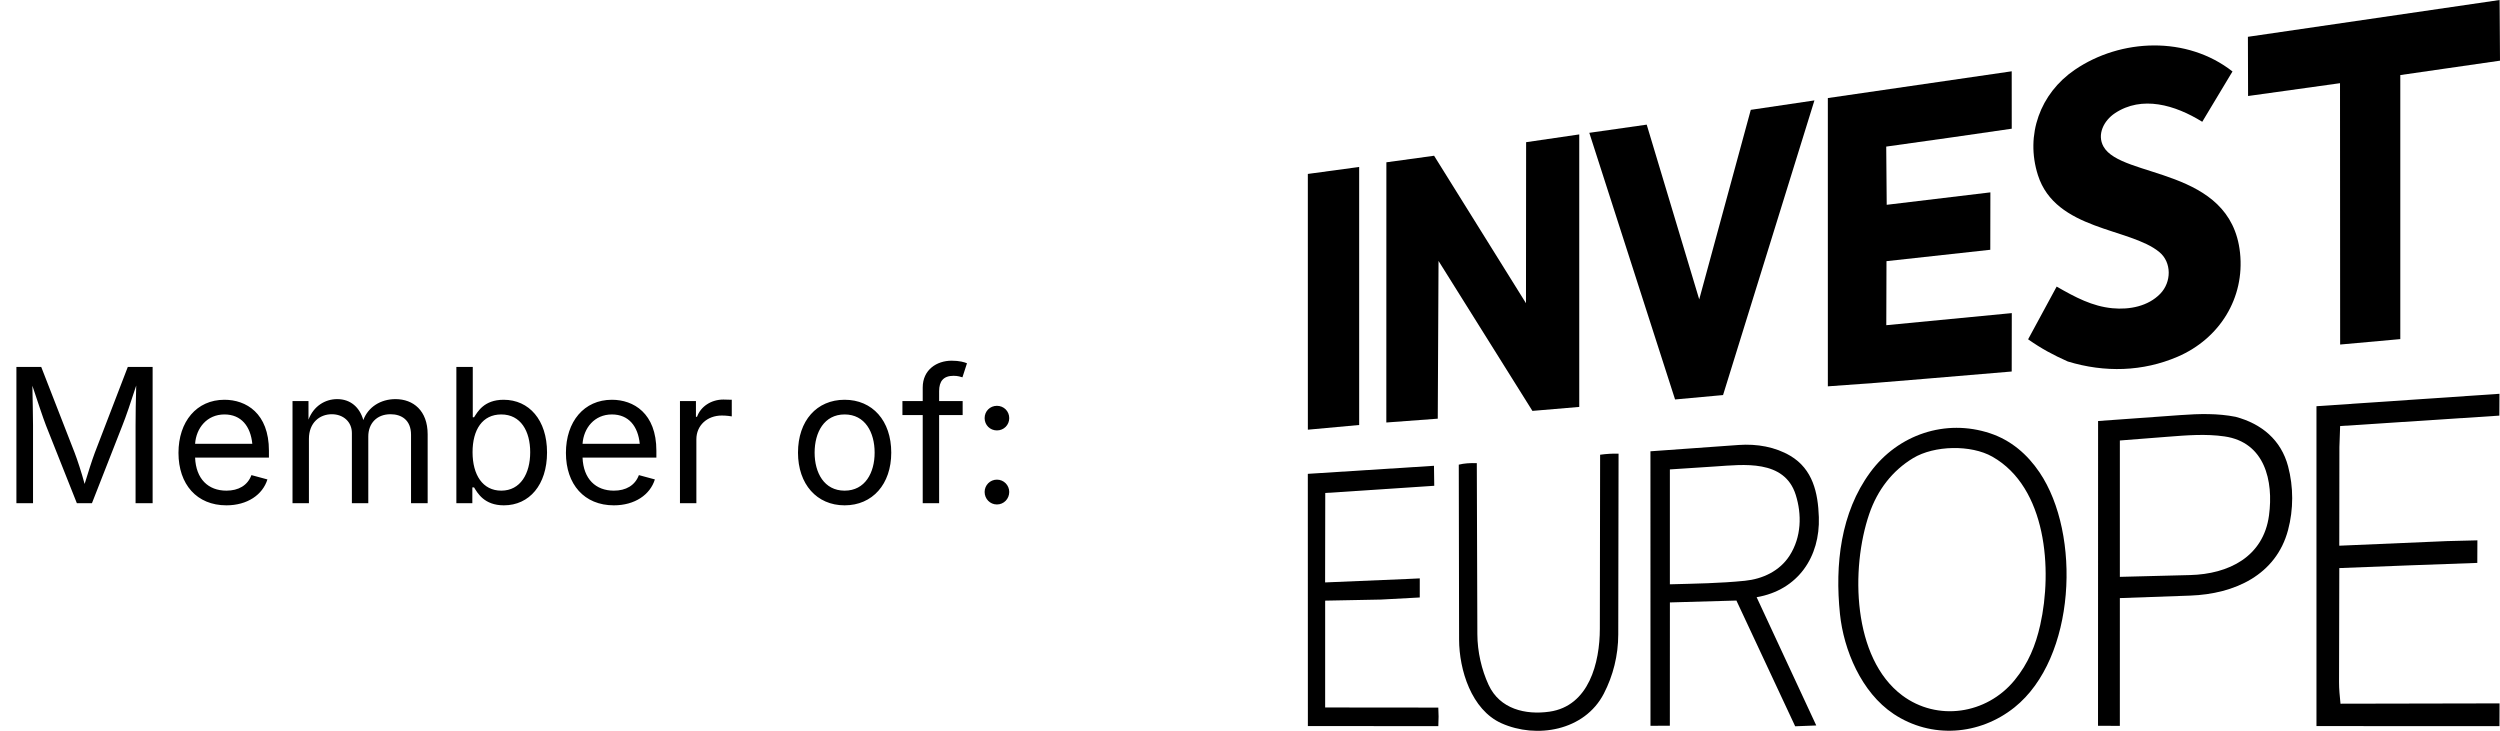
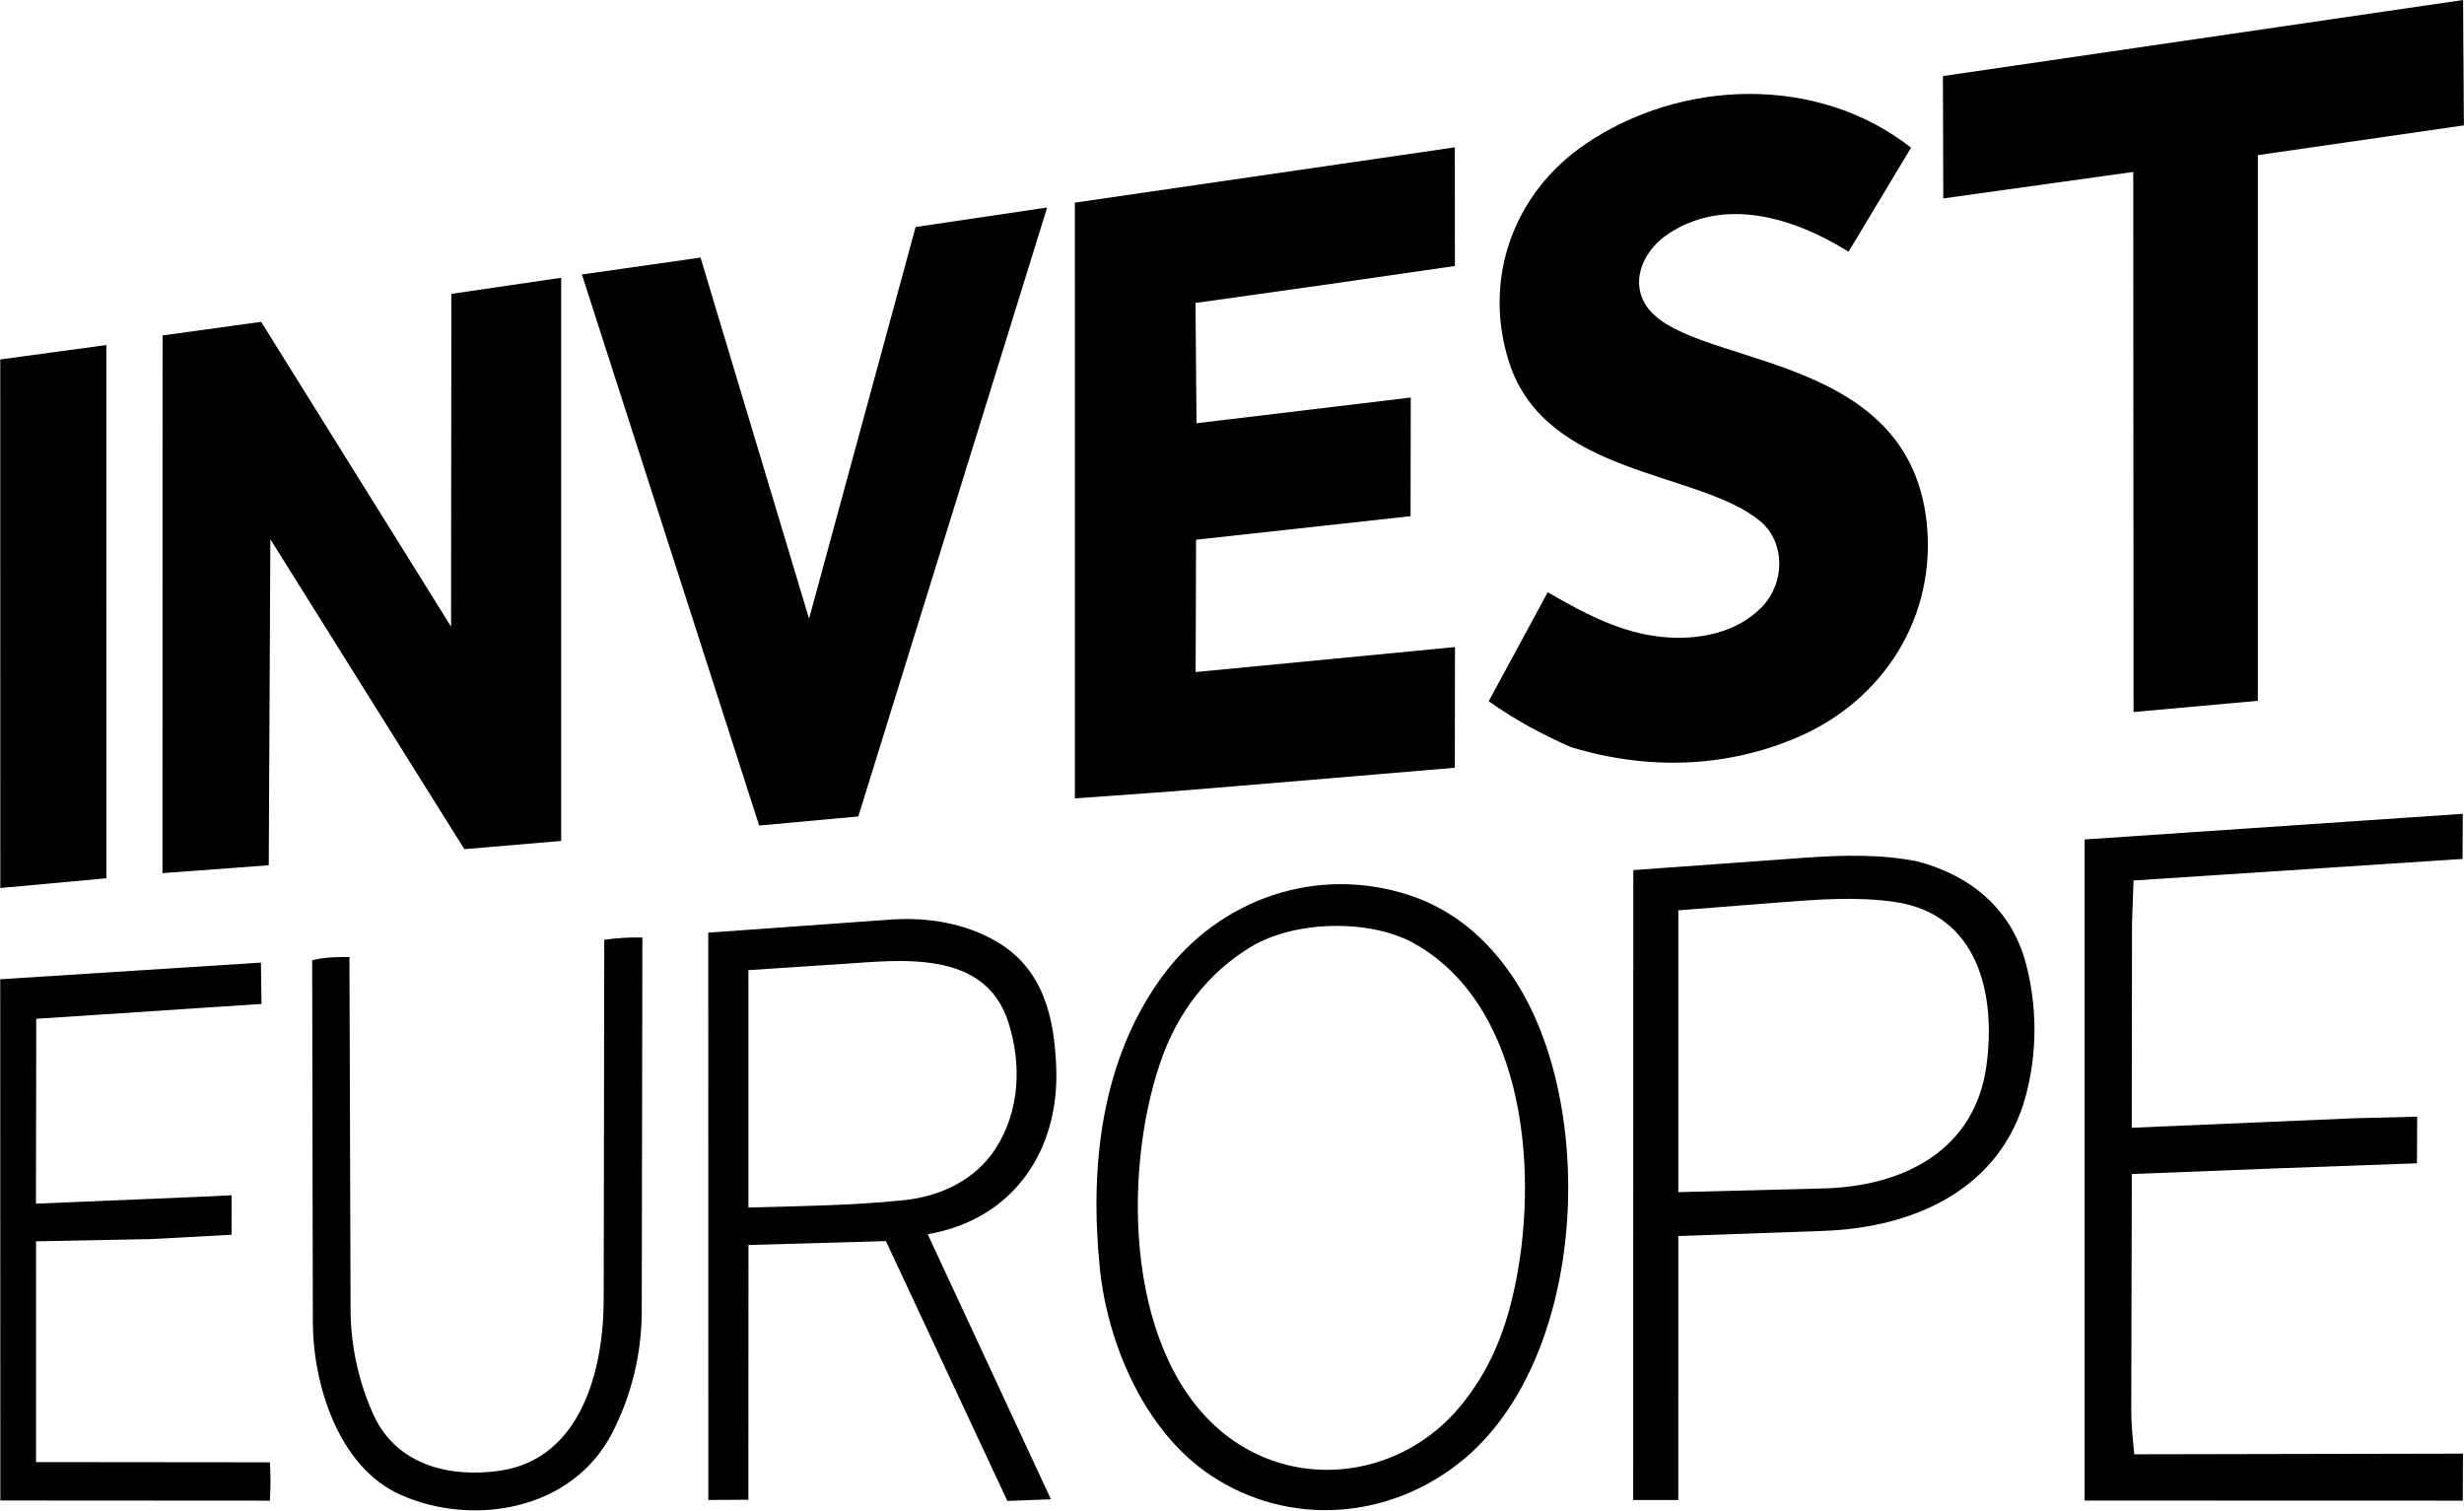
- <svg xmlns="http://www.w3.org/2000/svg" fill="currentColor" viewBox="0 0 180.946 52.897">
+ <svg xmlns="http://www.w3.org/2000/svg" fill="currentColor" viewBox="94.65 0 86.3 52.9">
  <g>
    <g>
      <g>
        <path d="M149.658,26.161c-1.052-.47-1.895-.92-2.867-1.602l2.067-3.817c1.354.778,2.578,1.429,4.038,1.568,1.259.12,2.585-.151,3.455-1.043.826-.848.841-2.275-.059-3.021-2.131-1.767-7.514-1.56-8.791-5.572-.928-2.915.16-5.91,2.667-7.621,3.334-2.276,8.119-2.466,11.416.119l-2.189,3.643c-1.968-1.223-4.366-1.922-6.323-.619-.805.536-1.31,1.541-.825,2.412,1.294,2.324,9.21,1.455,9.882,7.679.354,3.282-1.479,6.227-4.519,7.533-2.512,1.079-5.269,1.162-7.952.342Z" />
        <polygon points="136.541 18.902 136.527 23.537 145.61 22.662 145.604 26.889 139.189 27.429 135.754 27.712 132.297 27.962 132.296 7.097 145.604 5.16 145.607 9.315 141.224 9.949 136.522 10.61 136.557 14.823 144.061 13.923 144.054 18.078 136.541 18.902" />
        <polygon points="104.063 30.303 100.34 30.58 100.344 11.747 103.797 11.272 110.448 21.946 110.458 10.291 114.304 9.729 114.304 29.452 110.914 29.74 104.119 18.886 104.063 30.303" />
        <polygon points="173.73 24.544 169.376 24.937 169.366 6.021 162.712 6.949 162.7 2.664 180.918 0 180.946 4.391 176.914 4.973 173.73 5.433 173.73 24.544" />
        <polygon points="115.031 9.613 119.186 9.021 122.987 21.669 126.719 7.95 131.326 7.267 124.712 28.594 121.239 28.912 115.031 9.613" />
        <path d="M179.31,39.11l-.007,1.632-4.828.174-5.16.201-.019,8.257c-.001.506.048.973.105,1.559l11.513-.023-.007,1.647-13.245-.004 0-23.152,13.246-.899-.009,1.58-11.524.755-.053,1.519-.009,7.141,7.796-.333,2.202-.055Z" />
        <path d="M137.054,51.67c-2.336-1.553-3.612-4.639-3.88-7.226-.37-3.577.042-7.337,2.194-10.262,2.006-2.727,5.443-3.896,8.677-2.819,1.51.503,2.686,1.515,3.572,2.825,3.026,4.471,2.637,13.447-1.809,17.009-2.532,2.028-6.02,2.292-8.755.474ZM145.809,49.235c1-1.219,1.53-2.529,1.862-4.012.891-3.98.464-9.939-3.467-12.169-1.546-.877-4.199-.825-5.738.105-1.506.91-2.579,2.305-3.172,4.036-1.358,3.965-1.217,10.439,2.384,13.136,2.53,1.895,6.099,1.381,8.131-1.096Z" />
        <path d="M158.517,43.109l-5.085.18-.001,9.246-1.58-.001.005-22.061,5.98-.431c1.36-.098,2.681-.13,3.976.127,1.882.503,3.291,1.676,3.796,3.583.395,1.492.399,3.107-.003,4.615-.866,3.244-3.856,4.627-7.087,4.742ZM164.227,37.304c.336-2.504-.303-5.292-3.215-5.716-1.355-.197-2.735-.085-4.124.024l-3.456.27-0,9.87,5.085-.13c2.785-.071,5.308-1.319,5.71-4.318Z" />
        <path d="M129.933,52.569l-4.254-9.102-4.814.136-.004,8.922-1.402.008-.003-19.869,6.392-.458c1.319-.094,2.648.141,3.739.789,1.624.97,1.998,2.67,2.058,4.433.098,2.853-1.493,5.282-4.503,5.797l4.316,9.283-1.526.059ZM129.529,40.213c.86-1.344.892-2.98.441-4.404-.818-2.581-3.811-2.179-5.806-2.049l-3.301.216 0,8.315c1.88-.05,3.63-.073,5.435-.256,1.277-.129,2.514-.702,3.231-1.822Z" />
        <polygon points="98.375 30.76 94.661 31.1 94.659 12.589 98.374 12.084 98.375 30.76" />
        <path d="M105.584,33.631c.4-.1.81-.122,1.305-.111l.04,12.378c.004,1.278.309,2.583.813,3.673.81,1.753,2.676,2.186,4.404,1.939,2.872-.41,3.644-3.562,3.648-5.997l.02-12.601c.485-.065.868-.086,1.335-.078l-.022,13.088c-.003,1.516-.371,2.978-1.044,4.281-1.4,2.705-4.883,3.276-7.408,2.146-2.181-.976-3.064-3.878-3.068-6.056l-.023-12.662Z" />
        <path d="M102.76,43.244l-2.805.151-4.042.079-.001,7.732,8.19.008c.028.452.028.841.001,1.343l-9.441-.006-.004-18.255,9.131-.583.02,1.447-7.889.521-.011,6.474,5.863-.246.989-.047-.001,1.382Z" />
      </g>
-       <text font-family="Clash Display, Inter, system-ui, sans-serif" font-size="13.539" font-weight="400" transform="translate(-.00016 36.41885)">
-         <tspan x="0" y="0">Member of:</tspan>
-       </text>
    </g>
  </g>
</svg>
